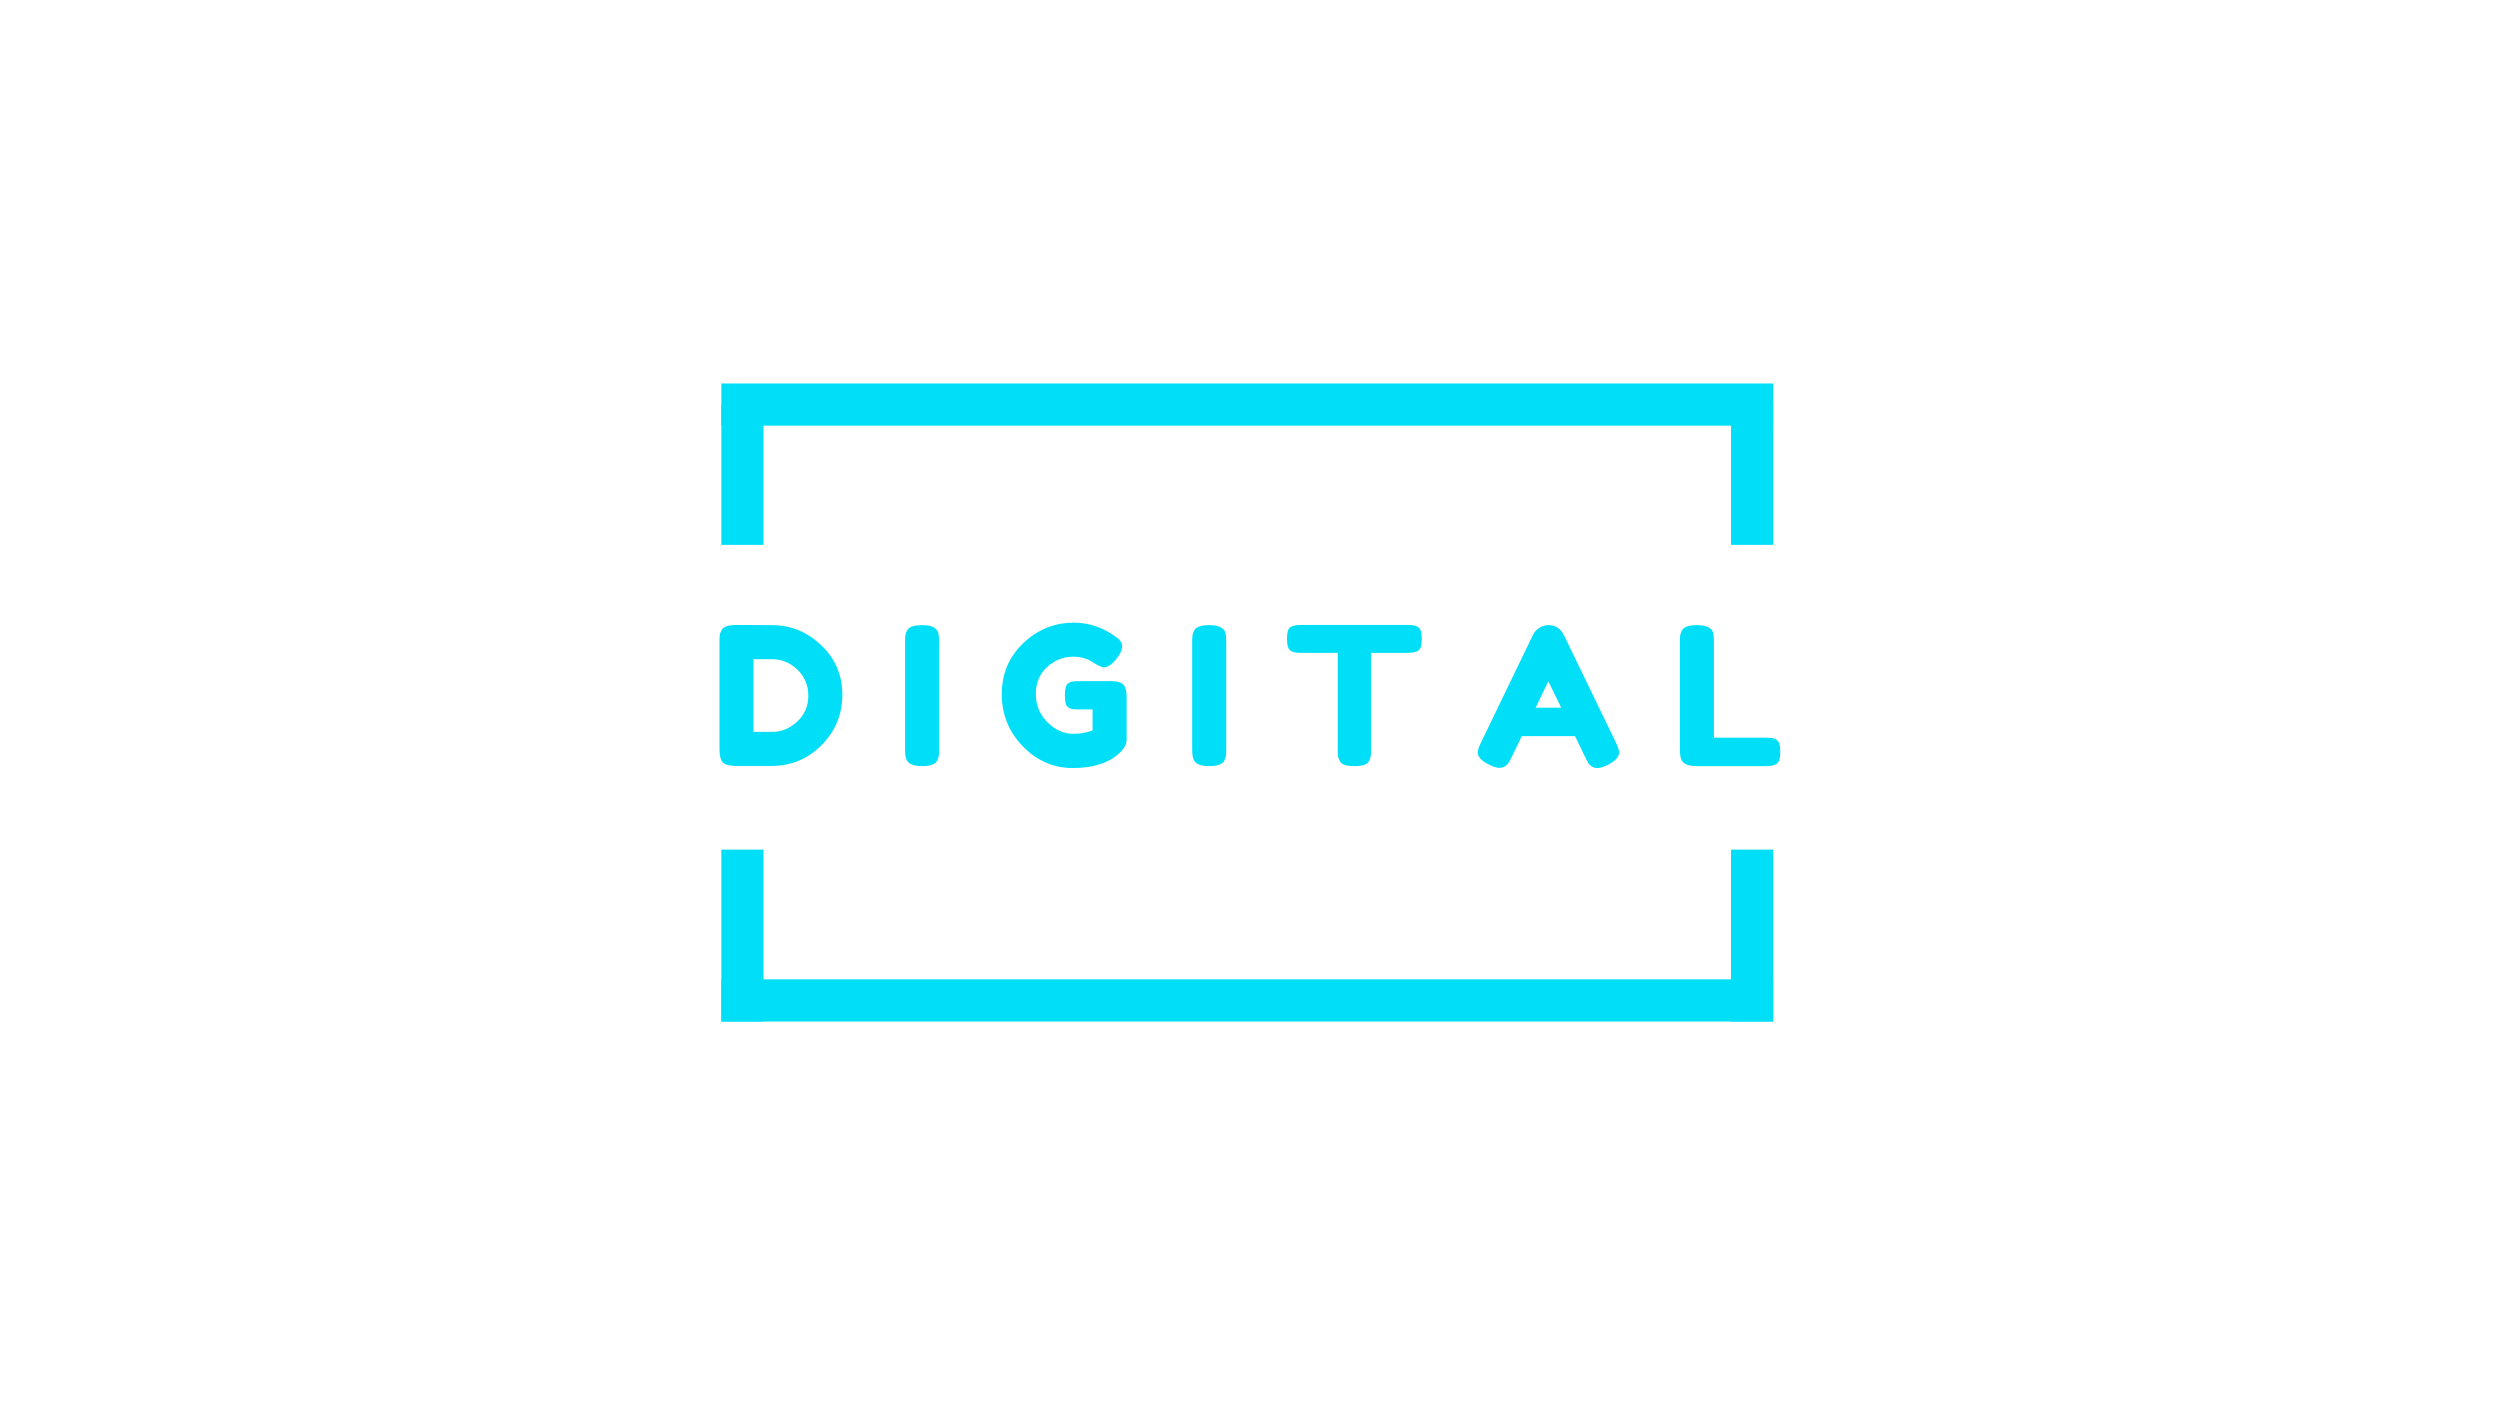
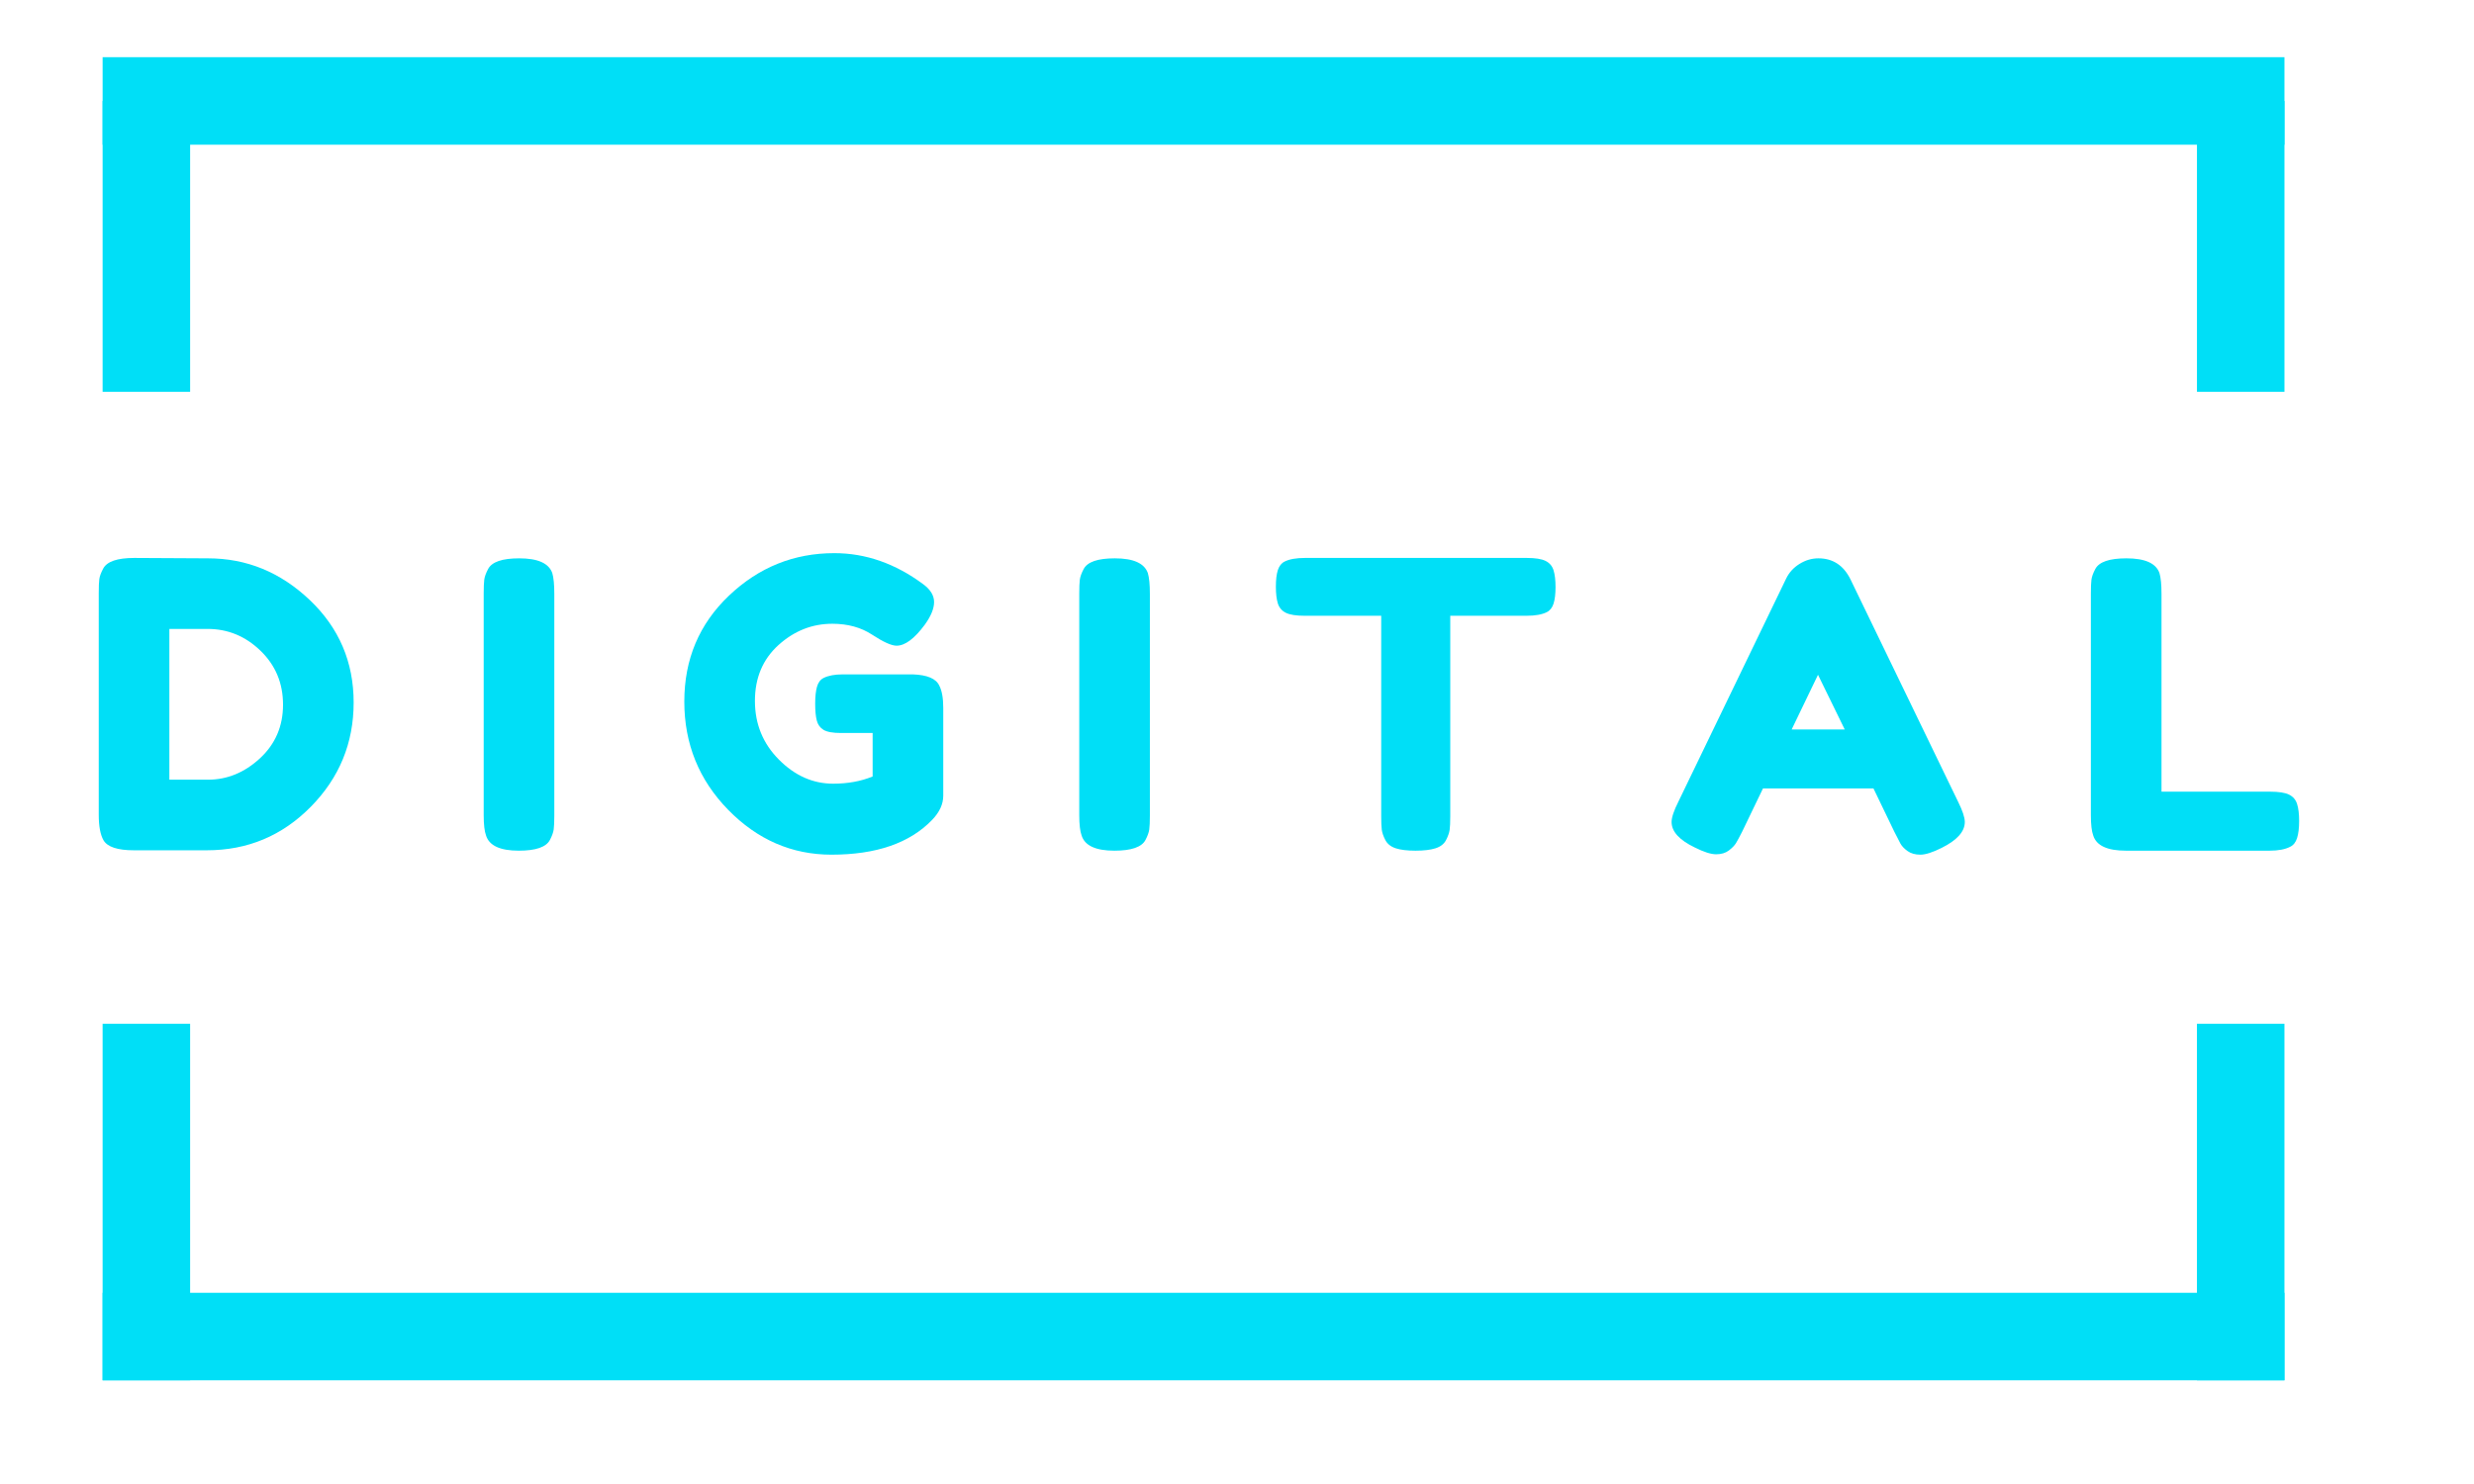
- <svg xmlns="http://www.w3.org/2000/svg" width="1920" zoomAndPan="magnify" viewBox="0 0 1440 810" height="1080" preserveAspectRatio="xMidYMid meet" version="1.0">
+ <svg xmlns="http://www.w3.org/2000/svg" width="687" viewBox="387 205 687 412" height="412" preserveAspectRatio="xMidYMid meet" version="1.0">
  <defs>
    <g />
    <clipPath id="9f3c1f44ea">
      <path d="M 0.48 0.078 L 633 0.078 L 633 26 L 0.48 26 Z M 0.48 0.078 " clip-rule="nonzero" />
    </clipPath>
    <clipPath id="aa9b972c33">
      <path d="M 1 0.801 L 632 0.801 L 632 25.281 L 1 25.281 Z M 1 0.801 " clip-rule="nonzero" />
    </clipPath>
    <clipPath id="8df3cd0507">
      <rect x="0" width="633" y="0" height="26" />
    </clipPath>
    <clipPath id="a918e0d6c0">
      <path d="M 0.48 344 L 633 344 L 633 369 L 0.48 369 Z M 0.48 344 " clip-rule="nonzero" />
    </clipPath>
    <clipPath id="c28c8cfc8b">
      <path d="M 1 0 L 632 0 L 632 24.48 L 1 24.48 Z M 1 0 " clip-rule="nonzero" />
    </clipPath>
    <clipPath id="7a763c648a">
      <rect x="0" width="633" y="0" height="25" />
    </clipPath>
    <clipPath id="e1d6a2838a">
      <path d="M 594 0.078 L 620 0.078 L 620 108 L 594 108 Z M 594 0.078 " clip-rule="nonzero" />
    </clipPath>
    <clipPath id="a47553b273">
      <path d="M 1 0.078 L 25.441 0.078 L 25.441 106 L 1 106 Z M 1 0.078 " clip-rule="nonzero" />
    </clipPath>
    <clipPath id="c075571c08">
      <rect x="0" width="26" y="0" height="108" />
    </clipPath>
    <clipPath id="8aa8282bb8">
      <path d="M 13 0.078 L 38 0.078 L 38 108 L 13 108 Z M 13 0.078 " clip-rule="nonzero" />
    </clipPath>
    <clipPath id="19002a5077">
      <path d="M 0.441 0.078 L 24.922 0.078 L 24.922 106 L 0.441 106 Z M 0.441 0.078 " clip-rule="nonzero" />
    </clipPath>
    <clipPath id="a708980241">
      <rect x="0" width="25" y="0" height="108" />
    </clipPath>
    <clipPath id="5d8bdd3e44">
      <path d="M 594 256 L 620 256 L 620 381.199 L 594 381.199 Z M 594 256 " clip-rule="nonzero" />
    </clipPath>
    <clipPath id="32beb499cf">
      <path d="M 1 1 L 25.441 1 L 25.441 125 L 1 125 Z M 1 1 " clip-rule="nonzero" />
    </clipPath>
    <clipPath id="79fc9cbb80">
      <rect x="0" width="26" y="0" height="126" />
    </clipPath>
    <clipPath id="3650385ca0">
      <path d="M 13 256 L 38 256 L 38 381.199 L 13 381.199 Z M 13 256 " clip-rule="nonzero" />
    </clipPath>
    <clipPath id="2e72f9c446">
      <path d="M 0.441 1 L 24.922 1 L 24.922 125 L 0.441 125 Z M 0.441 1 " clip-rule="nonzero" />
    </clipPath>
    <clipPath id="ccf9149684">
      <rect x="0" width="25" y="0" height="126" />
    </clipPath>
    <clipPath id="08a8e1fc23">
      <path d="M 6 114 L 656.398 114 L 656.398 249 L 6 249 Z M 6 114 " clip-rule="nonzero" />
    </clipPath>
    <clipPath id="b5f5fbc163">
      <rect x="0" width="651" y="0" height="135" />
    </clipPath>
    <clipPath id="12ea6ce684">
      <rect x="0" width="657" y="0" height="382" />
    </clipPath>
  </defs>
  <g transform="matrix(1, 0, 0, 1, 402, 220)">
    <g clip-path="url(#12ea6ce684)">
      <g clip-path="url(#9f3c1f44ea)">
        <g transform="matrix(1, 0, 0, 1, 0, 0.000000000000056843)">
          <g clip-path="url(#8df3cd0507)">
            <g clip-path="url(#aa9b972c33)">
              <path stroke-linecap="butt" transform="matrix(1.62, 0, 0, 1.62, 13.4955, 0.889994)" fill="none" stroke-linejoin="miter" d="M 0 7.499 L 373.995 7.499 " stroke="#00dff7" stroke-width="15" stroke-opacity="1" stroke-miterlimit="4" />
            </g>
          </g>
        </g>
      </g>
      <g clip-path="url(#a918e0d6c0)">
        <g transform="matrix(1, 0, 0, 1, 0, 344)">
          <g clip-path="url(#7a763c648a)">
            <g clip-path="url(#c28c8cfc8b)">
              <path stroke-linecap="butt" transform="matrix(1.62, 0, 0, 1.62, 13.4955, 0.0996596)" fill="none" stroke-linejoin="miter" d="M 0 7.5 L 373.995 7.5 " stroke="#00dff7" stroke-width="15" stroke-opacity="1" stroke-miterlimit="4" />
            </g>
          </g>
        </g>
      </g>
      <g clip-path="url(#e1d6a2838a)">
        <g transform="matrix(1, 0, 0, 1, 594, 0.000000000000056843)">
          <g clip-path="url(#c075571c08)">
            <g clip-path="url(#a47553b273)">
              <path stroke-linecap="butt" transform="matrix(0.00000000282743, 1.62, -1.62, 0.00000000282743, 25.36706, 13.04048)" fill="none" stroke-linejoin="miter" d="M -0.001 7.499 L 49.869 7.499 " stroke="#00dff7" stroke-width="15" stroke-opacity="1" stroke-miterlimit="4" />
            </g>
          </g>
        </g>
      </g>
      <g clip-path="url(#8aa8282bb8)">
        <g transform="matrix(1, 0, 0, 1, 13, 0.000000000000056843)">
          <g clip-path="url(#a708980241)">
            <g clip-path="url(#19002a5077)">
              <path stroke-linecap="butt" transform="matrix(0.00000000282743, 1.62, -1.62, 0.00000000282743, 24.79503, 13.04048)" fill="none" stroke-linejoin="miter" d="M -0.001 7.5 L 49.869 7.5 " stroke="#00dff7" stroke-width="15" stroke-opacity="1" stroke-miterlimit="4" />
            </g>
          </g>
        </g>
      </g>
      <g clip-path="url(#5d8bdd3e44)">
        <g transform="matrix(1, 0, 0, 1, 594, 256)">
          <g clip-path="url(#79fc9cbb80)">
            <g clip-path="url(#32beb499cf)">
              <path stroke-linecap="butt" transform="matrix(0, 1.62, -1.62, 0, 25.36589, 13.36928)" fill="none" stroke-linejoin="miter" d="M 0.001 7.501 L 61.132 7.501 " stroke="#00dff7" stroke-width="15" stroke-opacity="1" stroke-miterlimit="4" />
            </g>
          </g>
        </g>
      </g>
      <g clip-path="url(#3650385ca0)">
        <g transform="matrix(1, 0, 0, 1, 13, 256)">
          <g clip-path="url(#ccf9149684)">
            <g clip-path="url(#2e72f9c446)">
              <path stroke-linecap="butt" transform="matrix(0, 1.62, -1.62, 0, 24.79392, 13.36928)" fill="none" stroke-linejoin="miter" d="M 0.001 7.5 L 61.132 7.5 " stroke="#00dff7" stroke-width="15" stroke-opacity="1" stroke-miterlimit="4" />
            </g>
          </g>
        </g>
      </g>
      <g clip-path="url(#08a8e1fc23)">
        <g transform="matrix(1, 0, 0, 1, 6, 114)">
          <g clip-path="url(#b5f5fbc163)">
            <g fill="#00dff7" fill-opacity="1">
              <g transform="translate(1.98441, 107.2868)">
                <g>
                  <path d="M 14.297 -81.312 L 34.781 -81.203 C 45.488 -81.203 54.906 -77.344 63.031 -69.625 C 71.156 -61.906 75.219 -52.414 75.219 -41.156 C 75.219 -29.895 71.25 -20.238 63.312 -12.188 C 55.375 -4.133 45.754 -0.109 34.453 -0.109 L 14.188 -0.109 C 9.676 -0.109 6.867 -1.031 5.766 -2.875 C 4.879 -4.426 4.438 -6.789 4.438 -9.969 L 4.438 -71.562 C 4.438 -73.332 4.488 -74.625 4.594 -75.438 C 4.707 -76.25 5.062 -77.211 5.656 -78.328 C 6.688 -80.316 9.566 -81.312 14.297 -81.312 Z M 34.781 -19.719 C 40.102 -19.719 44.906 -21.691 49.188 -25.641 C 53.469 -29.598 55.609 -34.566 55.609 -40.547 C 55.609 -46.523 53.52 -51.523 49.344 -55.547 C 45.176 -59.578 40.285 -61.594 34.672 -61.594 L 24.047 -61.594 L 24.047 -19.719 Z M 34.781 -19.719 " />
                </g>
              </g>
            </g>
            <g fill="#00dff7" fill-opacity="1">
              <g transform="translate(108.878, 107.2868)">
                <g>
                  <path d="M 4.438 -71.453 C 4.438 -73.148 4.488 -74.422 4.594 -75.266 C 4.707 -76.117 5.062 -77.102 5.656 -78.219 C 6.688 -80.207 9.566 -81.203 14.297 -81.203 C 19.461 -81.203 22.523 -79.836 23.484 -77.109 C 23.859 -75.848 24.047 -73.926 24.047 -71.344 L 24.047 -9.75 C 24.047 -7.977 23.988 -6.688 23.875 -5.875 C 23.758 -5.062 23.41 -4.098 22.828 -2.984 C 21.785 -0.992 18.906 0 14.188 0 C 9.008 0 5.977 -1.398 5.094 -4.203 C 4.656 -5.391 4.438 -7.273 4.438 -9.859 Z M 4.438 -71.453 " />
                </g>
              </g>
            </g>
            <g fill="#00dff7" fill-opacity="1">
              <g transform="translate(166.2585, 107.2868)">
                <g>
                  <path d="M 46.75 -48.969 L 66.25 -48.969 C 70.238 -48.82 72.676 -47.785 73.562 -45.859 C 74.301 -44.461 74.672 -42.395 74.672 -39.656 L 74.672 -15.281 C 74.672 -12.926 73.633 -10.676 71.562 -8.531 C 65.363 -2.102 56.055 1.109 43.641 1.109 C 32.641 1.109 23.078 -3.039 14.953 -11.344 C 6.828 -19.656 2.766 -29.68 2.766 -41.422 C 2.766 -53.172 6.898 -62.977 15.172 -70.844 C 23.441 -78.707 33.191 -82.641 44.422 -82.641 C 53.141 -82.641 61.375 -79.758 69.125 -74 C 71.125 -72.52 72.125 -70.875 72.125 -69.062 C 72.125 -67.258 71.273 -65.176 69.578 -62.812 C 66.691 -58.895 64.066 -56.938 61.703 -56.938 C 60.297 -56.938 58.039 -57.953 54.938 -59.984 C 51.844 -62.016 48.156 -63.031 43.875 -63.031 C 38.258 -63.031 33.27 -61.055 28.906 -57.109 C 24.551 -53.16 22.375 -47.988 22.375 -41.594 C 22.375 -35.207 24.586 -29.781 29.016 -25.312 C 33.453 -20.844 38.477 -18.609 44.094 -18.609 C 48.156 -18.609 51.812 -19.273 55.062 -20.609 L 55.062 -32.688 L 46.312 -32.688 C 44.02 -32.688 42.391 -32.977 41.422 -33.562 C 40.461 -34.156 39.836 -35.023 39.547 -36.172 C 39.254 -37.316 39.109 -38.867 39.109 -40.828 C 39.109 -42.785 39.273 -44.352 39.609 -45.531 C 39.941 -46.707 40.551 -47.52 41.438 -47.969 C 42.758 -48.633 44.531 -48.969 46.75 -48.969 Z M 46.75 -48.969 " />
                </g>
              </g>
            </g>
            <g fill="#00dff7" fill-opacity="1">
              <g transform="translate(274.2598, 107.2868)">
                <g>
                  <path d="M 4.438 -71.453 C 4.438 -73.148 4.488 -74.422 4.594 -75.266 C 4.707 -76.117 5.062 -77.102 5.656 -78.219 C 6.688 -80.207 9.566 -81.203 14.297 -81.203 C 19.461 -81.203 22.523 -79.836 23.484 -77.109 C 23.859 -75.848 24.047 -73.926 24.047 -71.344 L 24.047 -9.75 C 24.047 -7.977 23.988 -6.688 23.875 -5.875 C 23.758 -5.062 23.41 -4.098 22.828 -2.984 C 21.785 -0.992 18.906 0 14.188 0 C 9.008 0 5.977 -1.398 5.094 -4.203 C 4.656 -5.391 4.438 -7.273 4.438 -9.859 Z M 4.438 -71.453 " />
                </g>
              </g>
            </g>
            <g fill="#00dff7" fill-opacity="1">
              <g transform="translate(331.6403, 107.2868)">
                <g>
                  <path d="M 9.75 -81.312 L 71.344 -81.312 C 73.707 -81.312 75.441 -81.035 76.547 -80.484 C 77.66 -79.93 78.398 -79.062 78.766 -77.875 C 79.129 -76.695 79.312 -75.145 79.312 -73.219 C 79.312 -71.301 79.129 -69.77 78.766 -68.625 C 78.398 -67.477 77.77 -66.688 76.875 -66.25 C 75.551 -65.582 73.672 -65.25 71.234 -65.25 L 50.078 -65.25 L 50.078 -9.531 C 50.078 -7.832 50.02 -6.578 49.906 -5.766 C 49.789 -4.953 49.457 -4.008 48.906 -2.938 C 48.352 -1.863 47.375 -1.102 45.969 -0.656 C 44.57 -0.219 42.727 0 40.438 0 C 38.145 0 36.316 -0.219 34.953 -0.656 C 33.586 -1.102 32.625 -1.863 32.062 -2.938 C 31.508 -4.008 31.176 -4.969 31.062 -5.812 C 30.957 -6.664 30.906 -7.941 30.906 -9.641 L 30.906 -65.25 L 9.641 -65.25 C 7.273 -65.25 5.535 -65.523 4.422 -66.078 C 3.316 -66.629 2.578 -67.492 2.203 -68.672 C 1.836 -69.859 1.656 -71.41 1.656 -73.328 C 1.656 -75.254 1.836 -76.789 2.203 -77.938 C 2.578 -79.082 3.207 -79.875 4.094 -80.312 C 5.426 -80.977 7.312 -81.312 9.75 -81.312 Z M 9.75 -81.312 " />
                </g>
              </g>
            </g>
            <g fill="#00dff7" fill-opacity="1">
              <g transform="translate(441.5246, 107.2868)">
                <g>
                  <path d="M 51.297 -75.438 L 81.203 -13.625 C 82.453 -11.113 83.078 -9.227 83.078 -7.969 C 83.078 -5.312 80.938 -2.914 76.656 -0.781 C 74.145 0.477 72.172 1.109 70.734 1.109 C 69.297 1.109 68.113 0.773 67.188 0.109 C 66.258 -0.555 65.594 -1.258 65.188 -2 C 64.781 -2.738 64.211 -3.844 63.484 -5.312 L 57.719 -17.281 L 27.031 -17.281 L 21.266 -5.312 C 20.523 -3.844 19.953 -2.773 19.547 -2.109 C 19.141 -1.441 18.473 -0.754 17.547 -0.047 C 16.629 0.648 15.453 1 14.016 1 C 12.578 1 10.602 0.367 8.094 -0.891 C 3.801 -2.953 1.656 -5.312 1.656 -7.969 C 1.656 -9.227 2.285 -11.113 3.547 -13.625 L 33.453 -75.547 C 34.266 -77.242 35.5 -78.609 37.156 -79.641 C 38.82 -80.68 40.578 -81.203 42.422 -81.203 C 46.41 -81.203 49.367 -79.281 51.297 -75.438 Z M 42.312 -48.859 L 35 -33.672 L 49.734 -33.672 Z M 42.312 -48.859 " />
                </g>
              </g>
            </g>
            <g fill="#00dff7" fill-opacity="1">
              <g transform="translate(555.1751, 107.2868)">
                <g>
                  <path d="M 24.047 -16.391 L 54.172 -16.391 C 56.609 -16.391 58.379 -16.113 59.484 -15.562 C 60.598 -15.008 61.336 -14.141 61.703 -12.953 C 62.078 -11.773 62.266 -10.207 62.266 -8.25 C 62.266 -6.289 62.078 -4.719 61.703 -3.531 C 61.336 -2.352 60.711 -1.547 59.828 -1.109 C 58.422 -0.367 56.5 0 54.062 0 L 14.188 0 C 9.008 0 5.977 -1.398 5.094 -4.203 C 4.656 -5.391 4.438 -7.273 4.438 -9.859 L 4.438 -71.453 C 4.438 -73.148 4.488 -74.422 4.594 -75.266 C 4.707 -76.117 5.062 -77.102 5.656 -78.219 C 6.688 -80.207 9.566 -81.203 14.297 -81.203 C 19.461 -81.203 22.523 -79.836 23.484 -77.109 C 23.859 -75.848 24.047 -73.926 24.047 -71.344 Z M 24.047 -16.391 " />
                </g>
              </g>
            </g>
          </g>
        </g>
      </g>
    </g>
  </g>
</svg>
